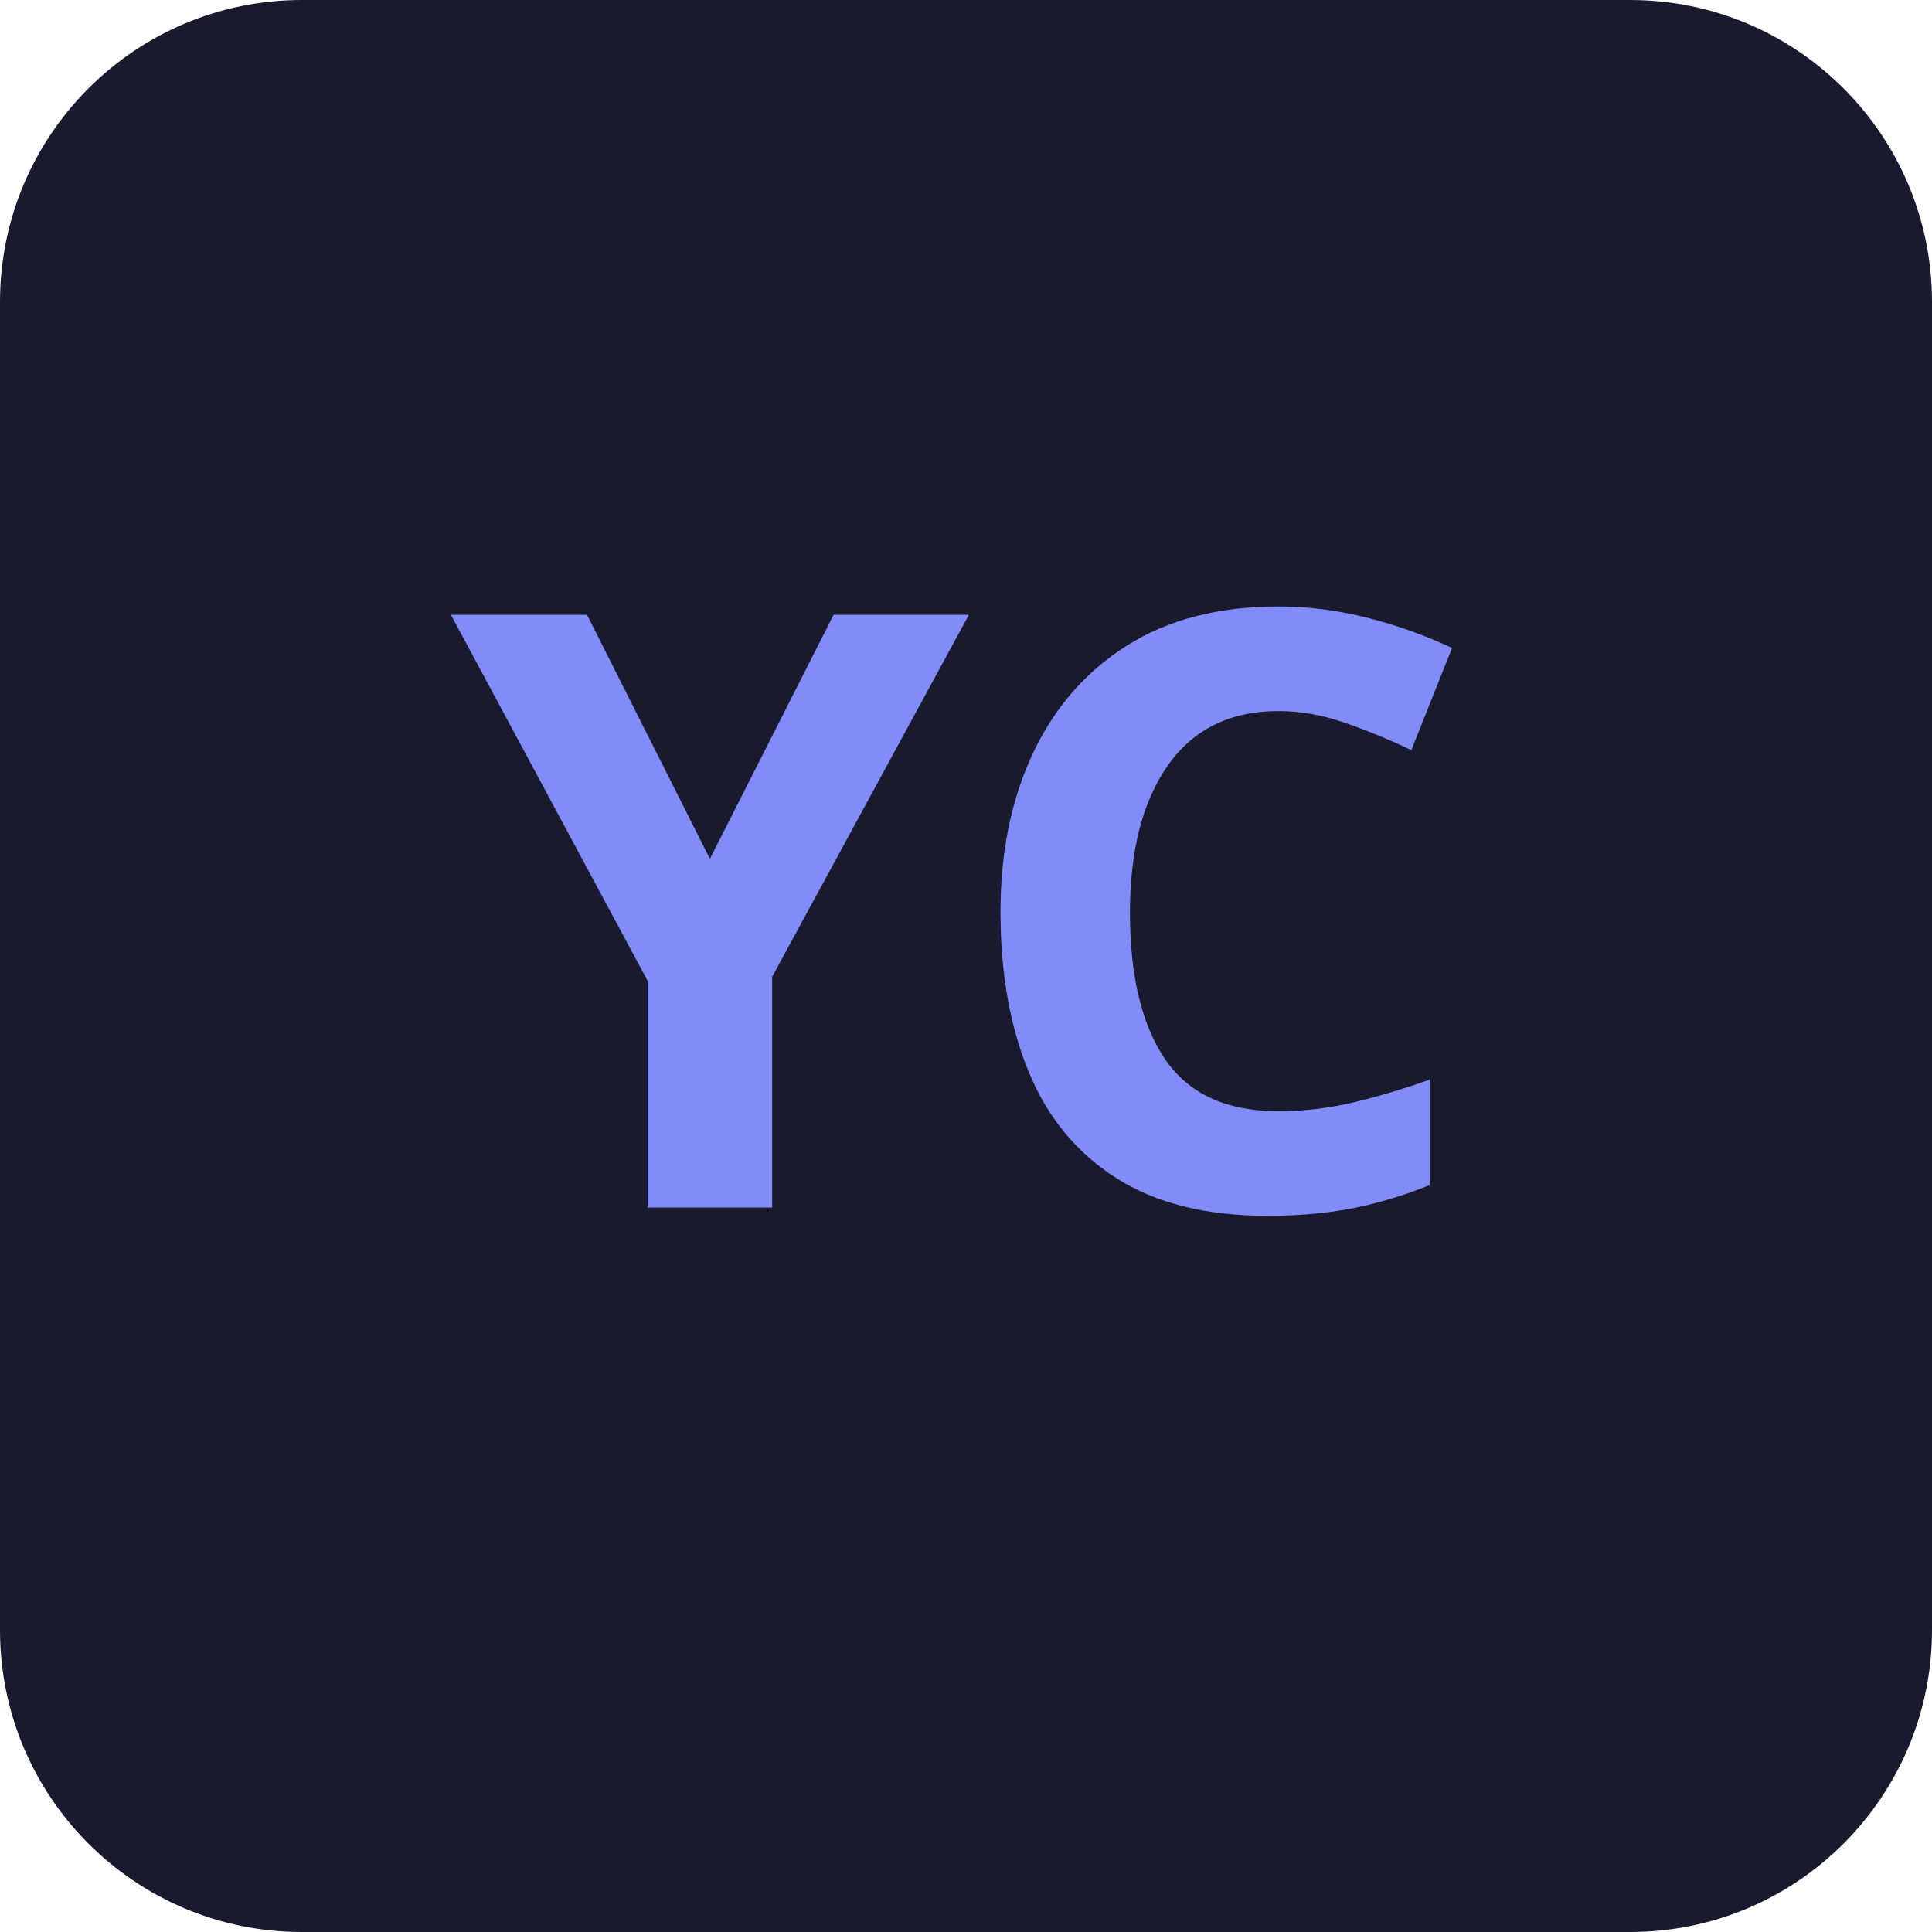
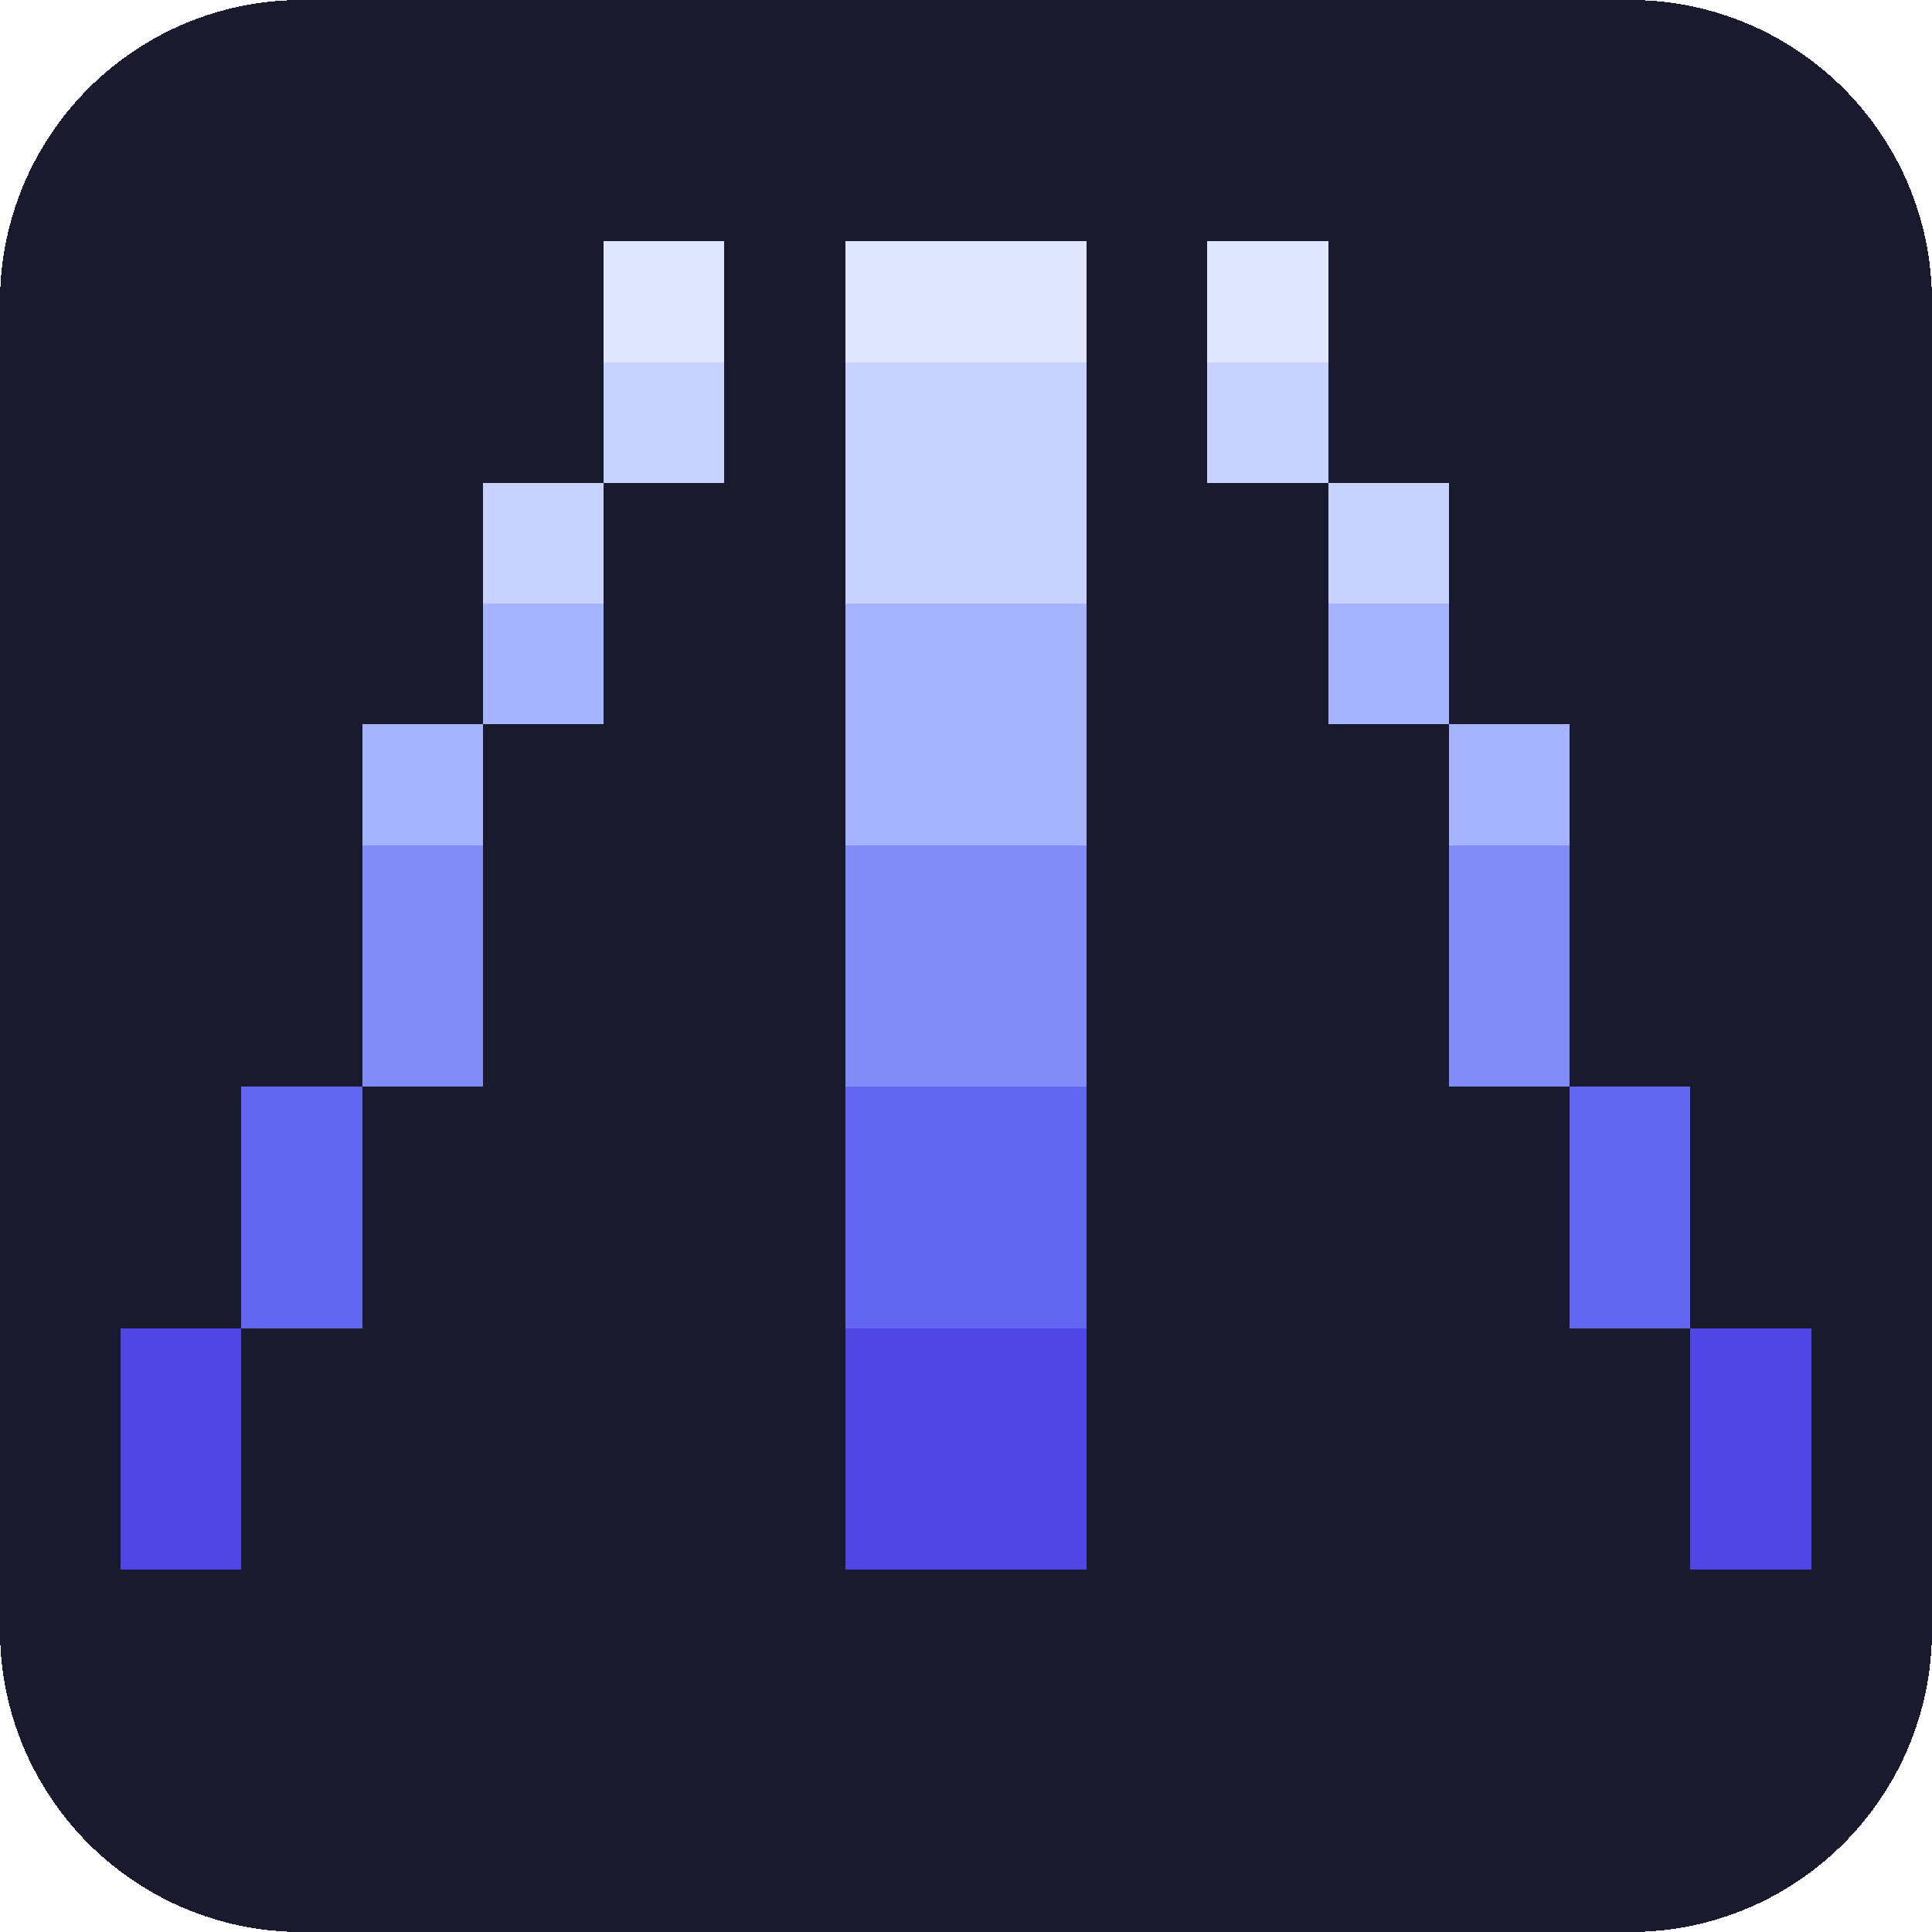
- <svg xmlns="http://www.w3.org/2000/svg" viewBox="0 0 512 512" fill="none">
-   <rect width="512" height="512" rx="80" fill="#1a1a2e" />
-   <text x="256" y="320" text-anchor="middle" font-family="system-ui, sans-serif" font-size="220" font-weight="bold" fill="#818cf8">YC</text>
+ <svg xmlns="http://www.w3.org/2000/svg" viewBox="0 0 16 16" fill="none" shape-rendering="crispEdges">
+   <rect width="16" height="16" rx="2.5" fill="#1a1a2e" />
+   <rect x="5" y="2" width="1" height="1" fill="#e0e7ff" />
+   <rect x="5" y="3" width="1" height="1" fill="#c7d2fe" />
+   <rect x="4" y="4" width="1" height="1" fill="#c7d2fe" />
+   <rect x="4" y="5" width="1" height="1" fill="#a5b4fc" />
+   <rect x="3" y="6" width="1" height="1" fill="#a5b4fc" />
+   <rect x="3" y="7" width="1" height="1" fill="#818cf8" />
+   <rect x="3" y="8" width="1" height="1" fill="#818cf8" />
+   <rect x="2" y="9" width="1" height="1" fill="#6366f1" />
+   <rect x="2" y="10" width="1" height="1" fill="#6366f1" />
+   <rect x="1" y="11" width="1" height="1" fill="#4f46e5" />
+   <rect x="1" y="12" width="1" height="1" fill="#4f46e5" />
+   <rect x="7" y="2" width="2" height="1" fill="#e0e7ff" />
+   <rect x="7" y="3" width="2" height="1" fill="#c7d2fe" />
+   <rect x="7" y="4" width="2" height="1" fill="#c7d2fe" />
+   <rect x="7" y="5" width="2" height="1" fill="#a5b4fc" />
+   <rect x="7" y="6" width="2" height="1" fill="#a5b4fc" />
+   <rect x="7" y="7" width="2" height="1" fill="#818cf8" />
+   <rect x="7" y="8" width="2" height="1" fill="#818cf8" />
+   <rect x="7" y="9" width="2" height="1" fill="#6366f1" />
+   <rect x="7" y="10" width="2" height="1" fill="#6366f1" />
+   <rect x="7" y="11" width="2" height="1" fill="#4f46e5" />
+   <rect x="7" y="12" width="2" height="1" fill="#4f46e5" />
+   <rect x="10" y="2" width="1" height="1" fill="#e0e7ff" />
+   <rect x="10" y="3" width="1" height="1" fill="#c7d2fe" />
+   <rect x="11" y="4" width="1" height="1" fill="#c7d2fe" />
+   <rect x="11" y="5" width="1" height="1" fill="#a5b4fc" />
+   <rect x="12" y="6" width="1" height="1" fill="#a5b4fc" />
+   <rect x="12" y="7" width="1" height="1" fill="#818cf8" />
+   <rect x="12" y="8" width="1" height="1" fill="#818cf8" />
+   <rect x="13" y="9" width="1" height="1" fill="#6366f1" />
+   <rect x="13" y="10" width="1" height="1" fill="#6366f1" />
+   <rect x="14" y="11" width="1" height="1" fill="#4f46e5" />
+   <rect x="14" y="12" width="1" height="1" fill="#4f46e5" />
</svg>
